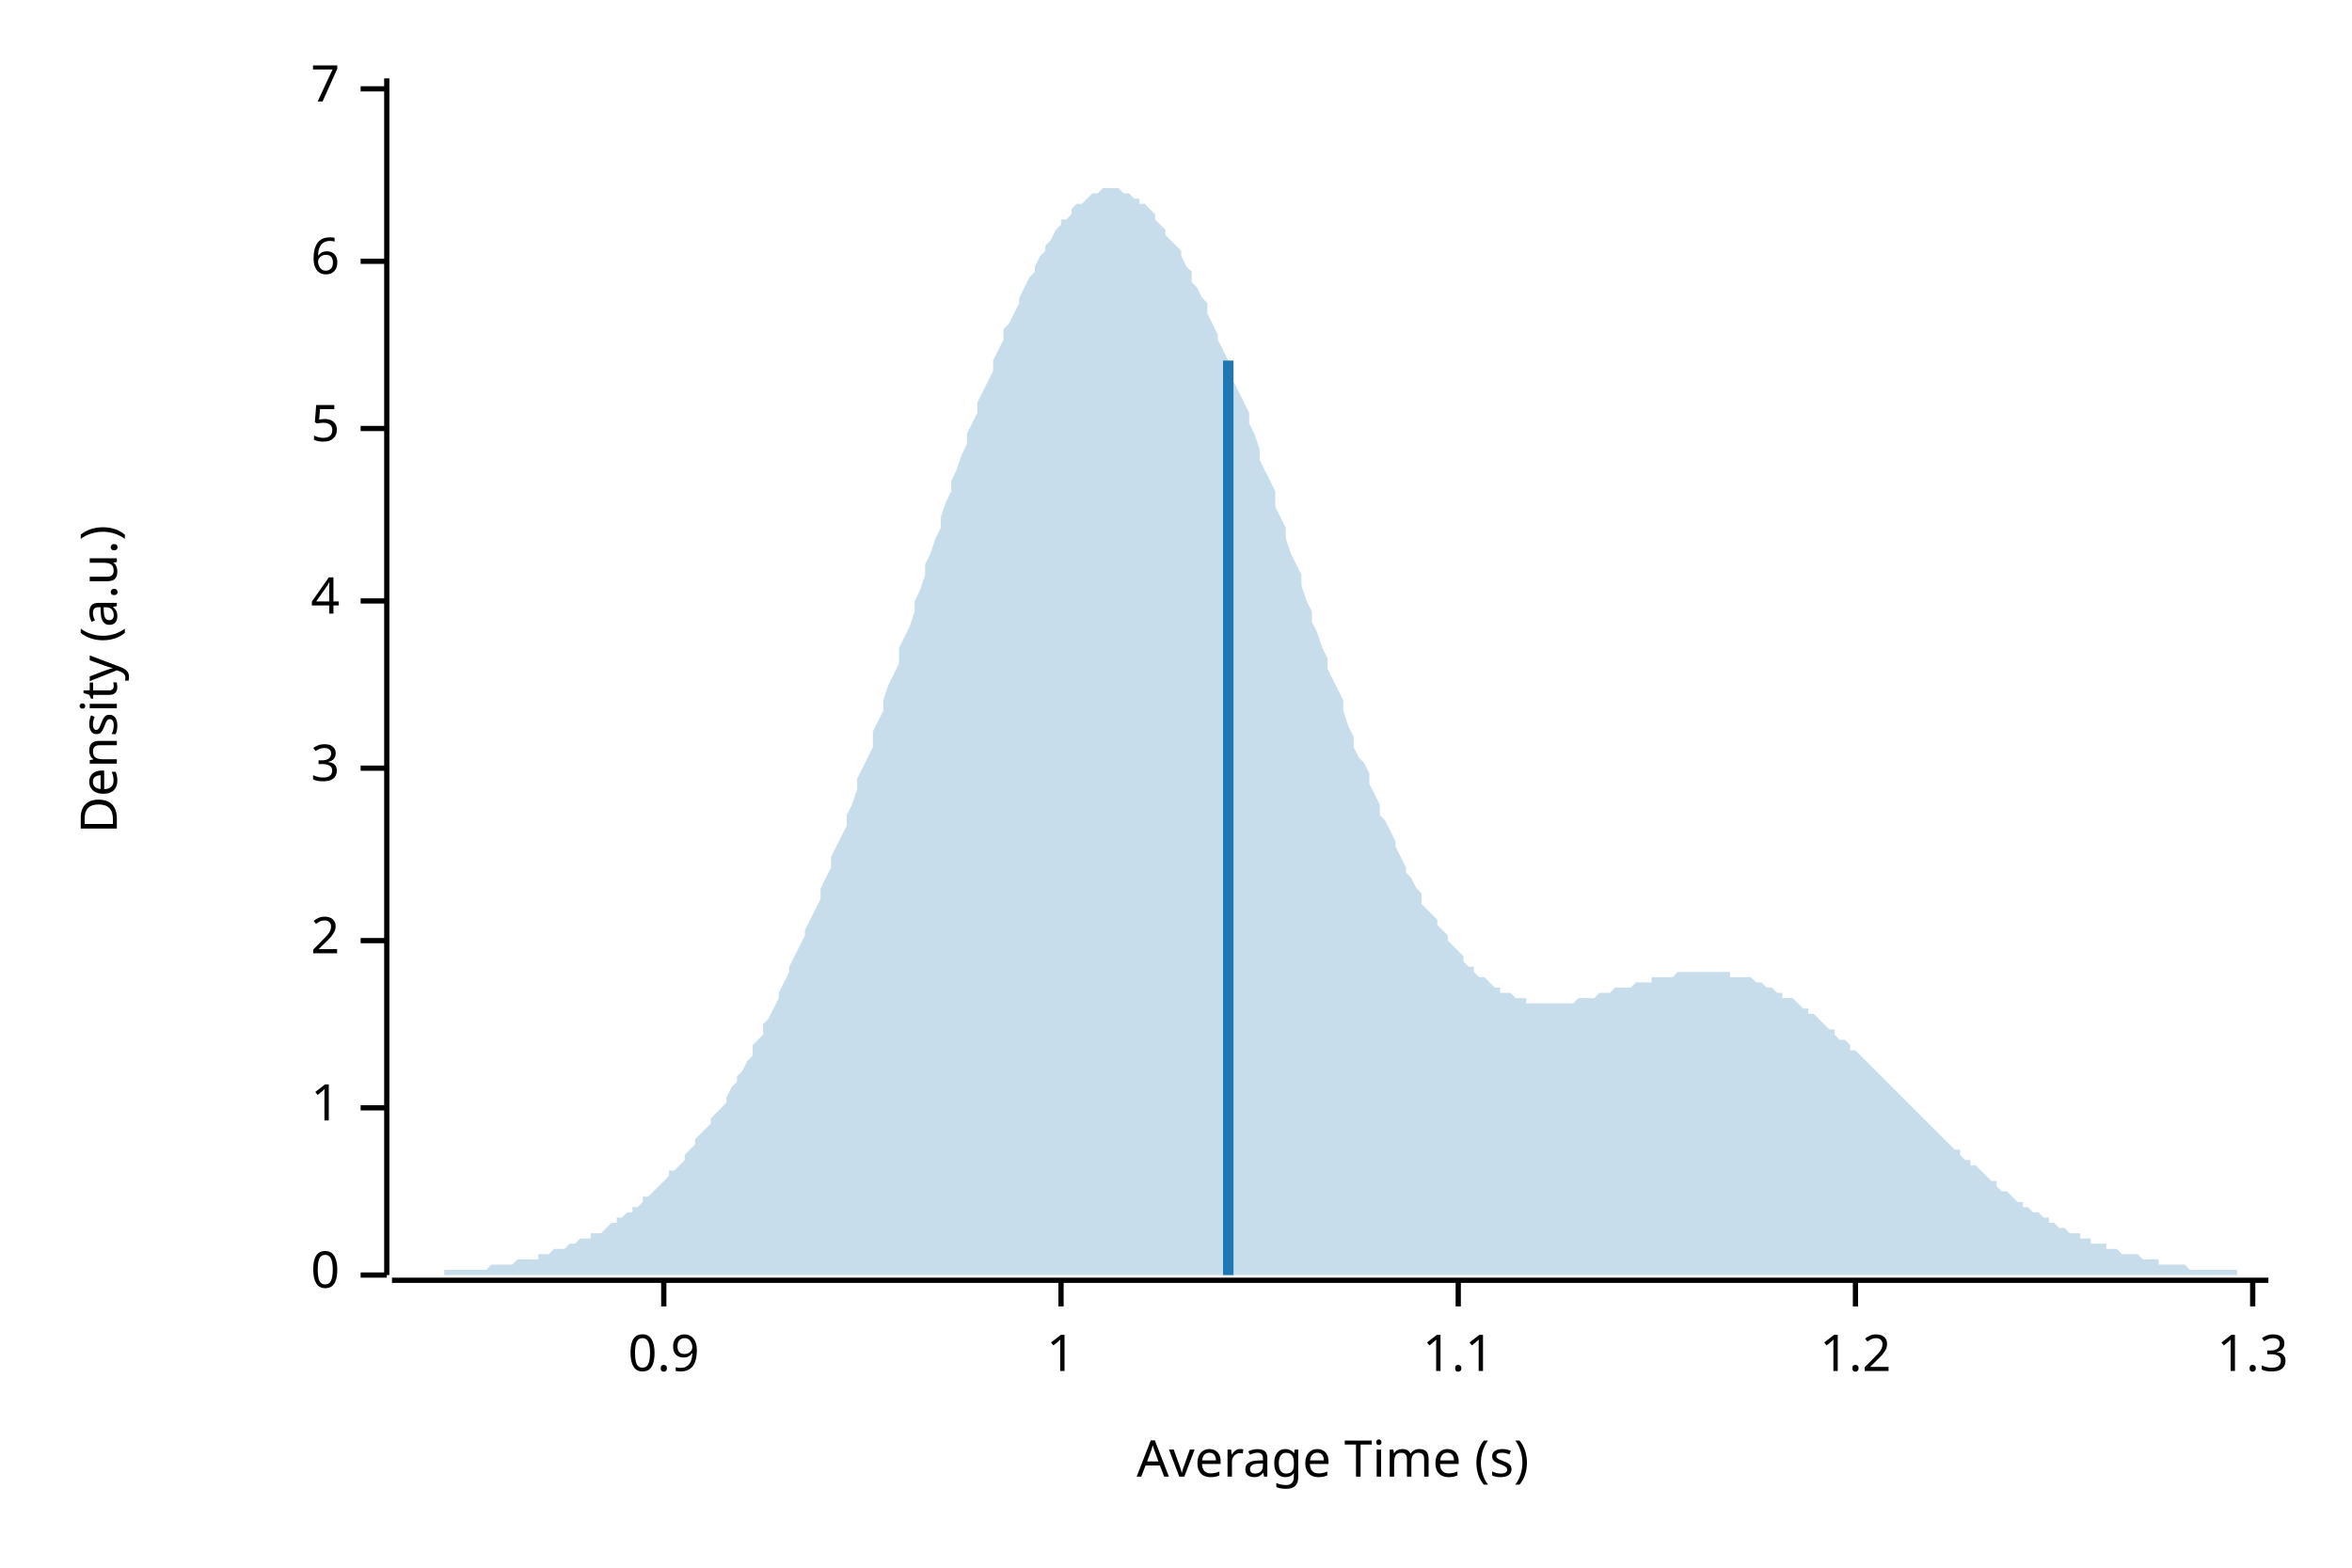
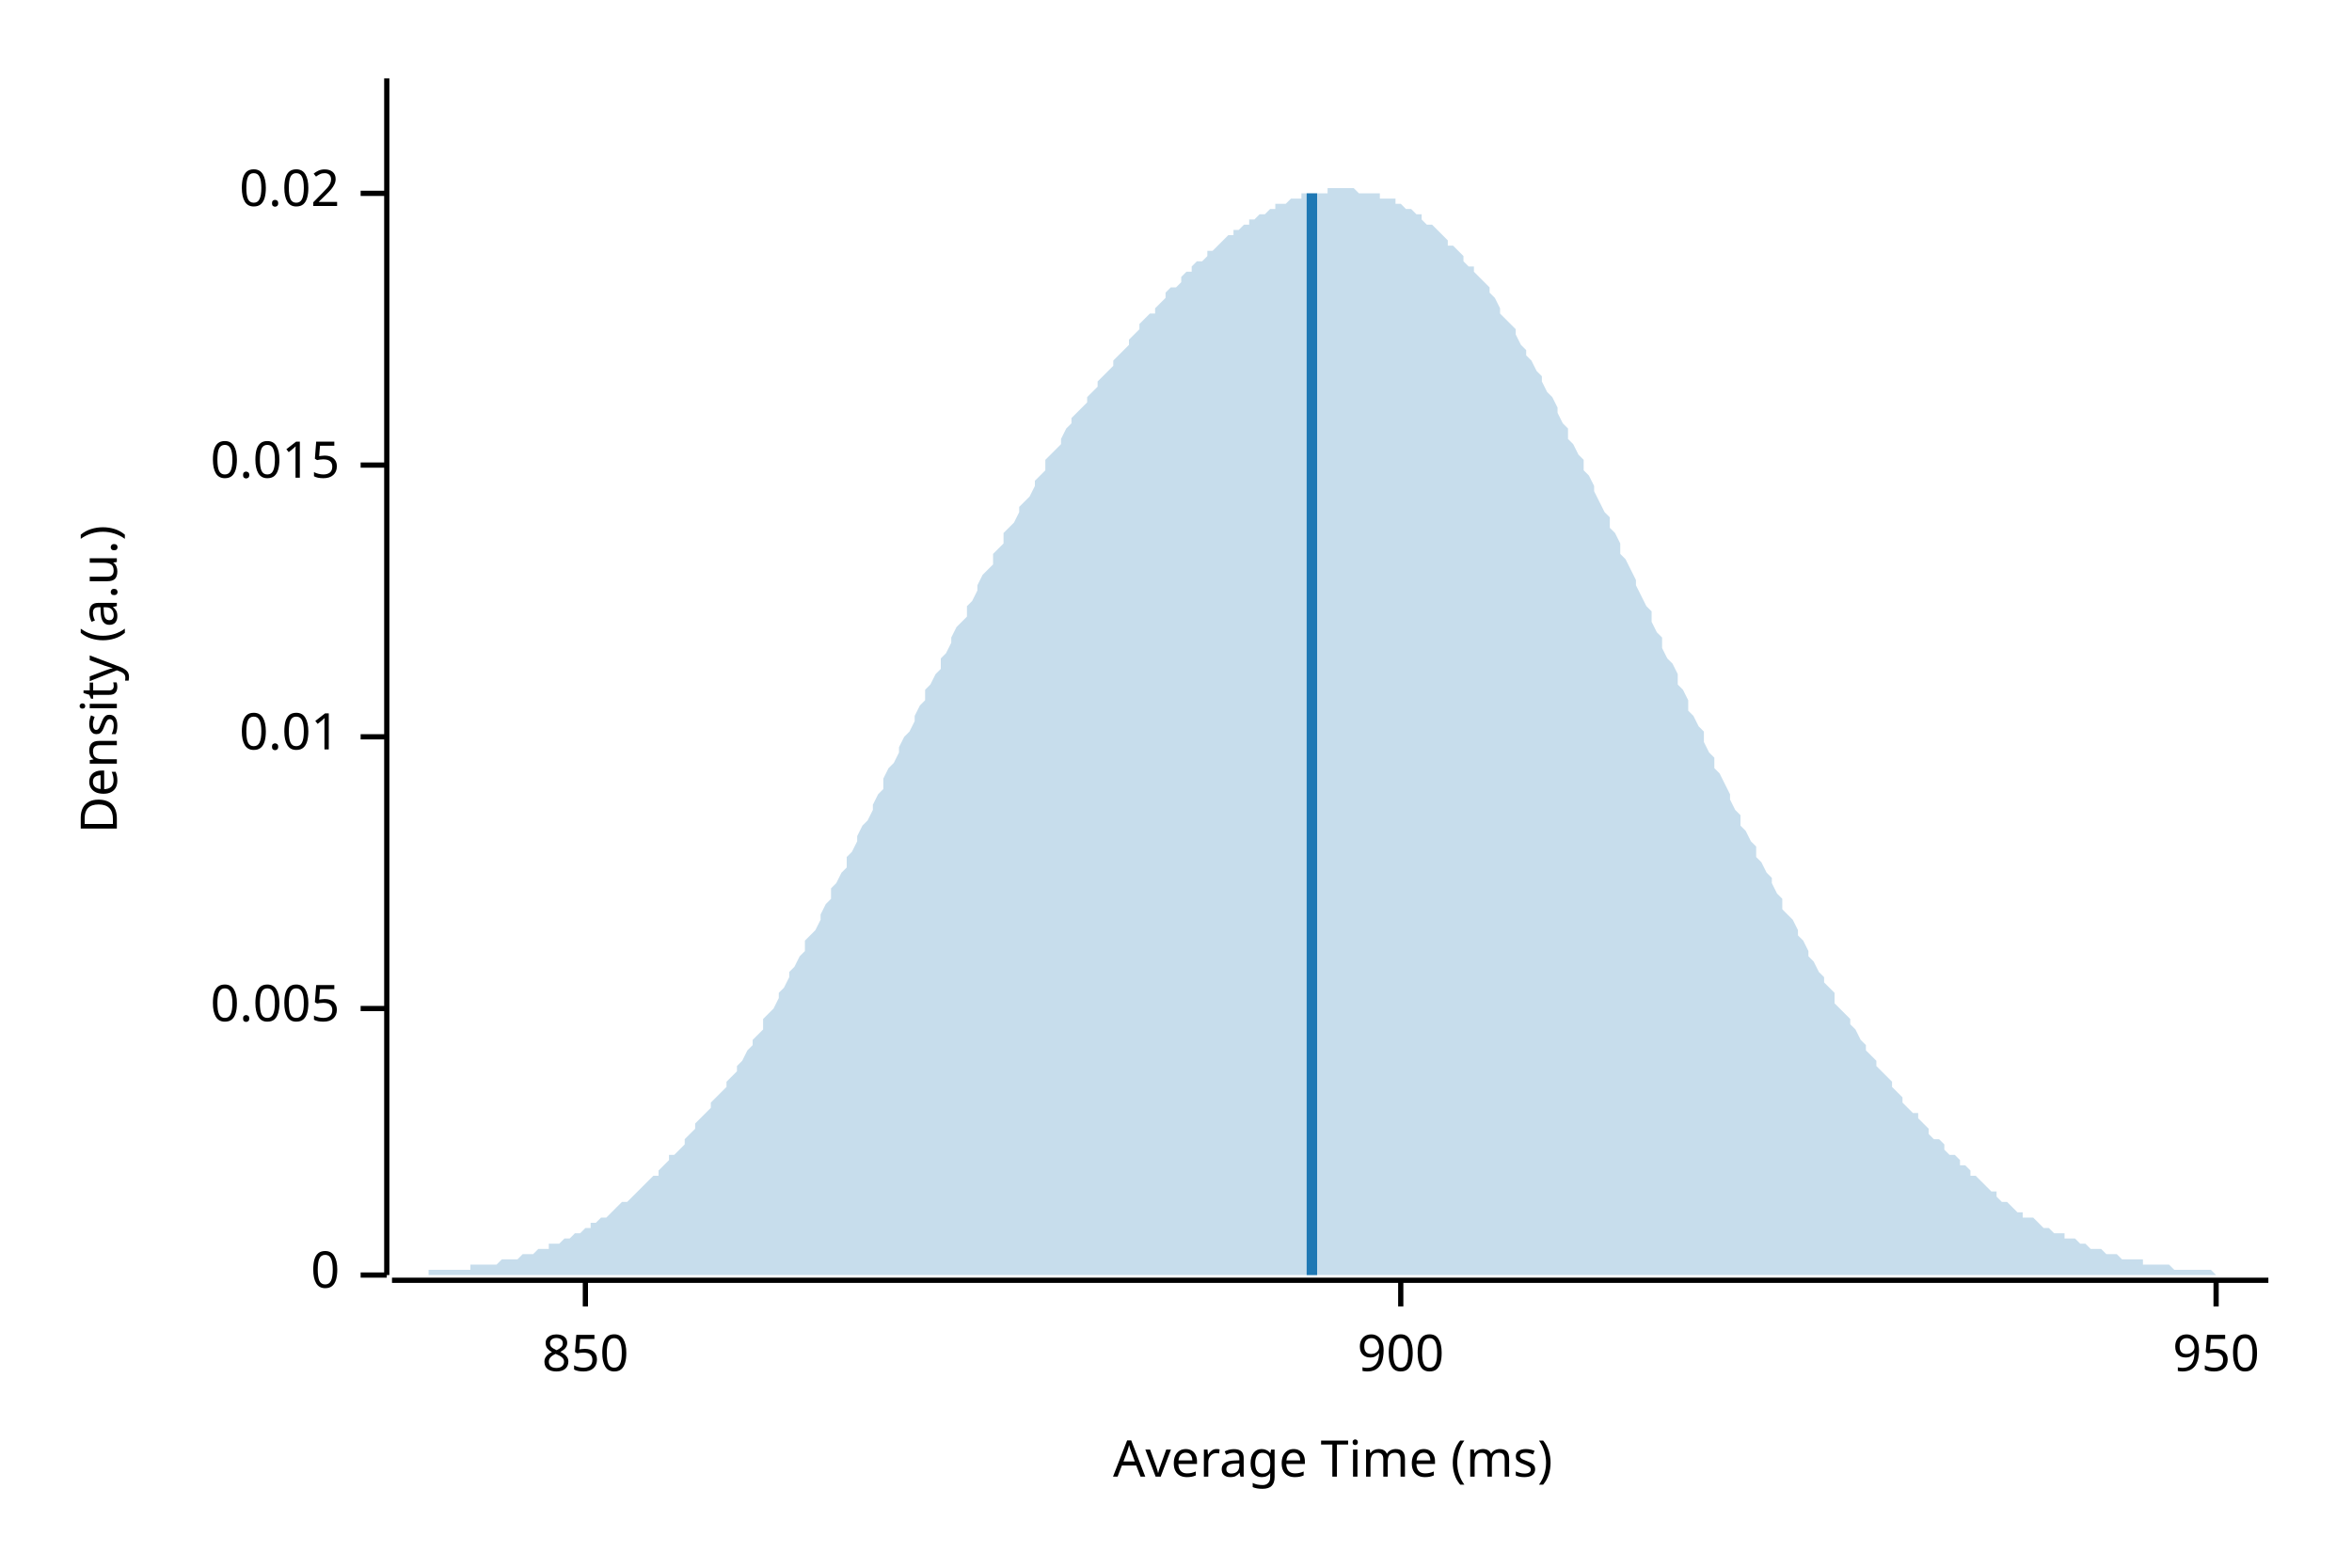
<svg xmlns="http://www.w3.org/2000/svg" width="450" height="300" viewBox="0 0 450 300">
  <text x="15" y="130" dy="0.76em" text-anchor="middle" font-family="sans-serif" font-size="9.677" opacity="1" fill="#000000" transform="rotate(270, 15, 130)">
Density (a.u.)
</text>
  <text x="255" y="285" dy="-0.5ex" text-anchor="middle" font-family="sans-serif" font-size="9.677" opacity="1" fill="#000000">
- Average Time (s)
+ Average Time (ms)
</text>
  <polyline fill="none" opacity="1" stroke="#000000" stroke-width="1" points="74,15 74,244 " />
  <text x="65" y="244" dy="0.5ex" text-anchor="end" font-family="sans-serif" font-size="9.677" opacity="1" fill="#000000">
0
</text>
  <polyline fill="none" opacity="1" stroke="#000000" stroke-width="1" points="69,244 74,244 " />
-   <text x="65" y="212" dy="0.5ex" text-anchor="end" font-family="sans-serif" font-size="9.677" opacity="1" fill="#000000">
- 1
+   <text x="65" y="193" dy="0.5ex" text-anchor="end" font-family="sans-serif" font-size="9.677" opacity="1" fill="#000000">
+ 0.005
</text>
-   <polyline fill="none" opacity="1" stroke="#000000" stroke-width="1" points="69,212 74,212 " />
-   <text x="65" y="180" dy="0.5ex" text-anchor="end" font-family="sans-serif" font-size="9.677" opacity="1" fill="#000000">
- 2
+   <polyline fill="none" opacity="1" stroke="#000000" stroke-width="1" points="69,193 74,193 " />
+   <text x="65" y="141" dy="0.5ex" text-anchor="end" font-family="sans-serif" font-size="9.677" opacity="1" fill="#000000">
+ 0.01
</text>
-   <polyline fill="none" opacity="1" stroke="#000000" stroke-width="1" points="69,180 74,180 " />
-   <text x="65" y="147" dy="0.5ex" text-anchor="end" font-family="sans-serif" font-size="9.677" opacity="1" fill="#000000">
- 3
+   <polyline fill="none" opacity="1" stroke="#000000" stroke-width="1" points="69,141 74,141 " />
+   <text x="65" y="89" dy="0.5ex" text-anchor="end" font-family="sans-serif" font-size="9.677" opacity="1" fill="#000000">
+ 0.015
</text>
-   <polyline fill="none" opacity="1" stroke="#000000" stroke-width="1" points="69,147 74,147 " />
-   <text x="65" y="115" dy="0.5ex" text-anchor="end" font-family="sans-serif" font-size="9.677" opacity="1" fill="#000000">
- 4
+   <polyline fill="none" opacity="1" stroke="#000000" stroke-width="1" points="69,89 74,89 " />
+   <text x="65" y="37" dy="0.5ex" text-anchor="end" font-family="sans-serif" font-size="9.677" opacity="1" fill="#000000">
+ 0.02
</text>
-   <polyline fill="none" opacity="1" stroke="#000000" stroke-width="1" points="69,115 74,115 " />
-   <text x="65" y="82" dy="0.5ex" text-anchor="end" font-family="sans-serif" font-size="9.677" opacity="1" fill="#000000">
- 5
+   <polyline fill="none" opacity="1" stroke="#000000" stroke-width="1" points="69,37 74,37 " />
+   <polyline fill="none" opacity="1" stroke="#000000" stroke-width="1" points="75,245 434,245 " />
+   <text x="112" y="255" dy="0.76em" text-anchor="middle" font-family="sans-serif" font-size="9.677" opacity="1" fill="#000000">
+ 850
</text>
-   <polyline fill="none" opacity="1" stroke="#000000" stroke-width="1" points="69,82 74,82 " />
-   <text x="65" y="50" dy="0.5ex" text-anchor="end" font-family="sans-serif" font-size="9.677" opacity="1" fill="#000000">
- 6
+   <polyline fill="none" opacity="1" stroke="#000000" stroke-width="1" points="112,245 112,250 " />
+   <text x="268" y="255" dy="0.76em" text-anchor="middle" font-family="sans-serif" font-size="9.677" opacity="1" fill="#000000">
+ 900
</text>
-   <polyline fill="none" opacity="1" stroke="#000000" stroke-width="1" points="69,50 74,50 " />
-   <text x="65" y="17" dy="0.5ex" text-anchor="end" font-family="sans-serif" font-size="9.677" opacity="1" fill="#000000">
- 7
+   <polyline fill="none" opacity="1" stroke="#000000" stroke-width="1" points="268,245 268,250 " />
+   <text x="424" y="255" dy="0.76em" text-anchor="middle" font-family="sans-serif" font-size="9.677" opacity="1" fill="#000000">
+ 950
</text>
-   <polyline fill="none" opacity="1" stroke="#000000" stroke-width="1" points="69,17 74,17 " />
-   <polyline fill="none" opacity="1" stroke="#000000" stroke-width="1" points="75,245 434,245 " />
-   <text x="127" y="255" dy="0.76em" text-anchor="middle" font-family="sans-serif" font-size="9.677" opacity="1" fill="#000000">
- 0.9
- </text>
-   <polyline fill="none" opacity="1" stroke="#000000" stroke-width="1" points="127,245 127,250 " />
-   <text x="203" y="255" dy="0.76em" text-anchor="middle" font-family="sans-serif" font-size="9.677" opacity="1" fill="#000000">
- 1
- </text>
-   <polyline fill="none" opacity="1" stroke="#000000" stroke-width="1" points="203,245 203,250 " />
-   <text x="279" y="255" dy="0.76em" text-anchor="middle" font-family="sans-serif" font-size="9.677" opacity="1" fill="#000000">
- 1.1
- </text>
-   <polyline fill="none" opacity="1" stroke="#000000" stroke-width="1" points="279,245 279,250 " />
-   <text x="355" y="255" dy="0.76em" text-anchor="middle" font-family="sans-serif" font-size="9.677" opacity="1" fill="#000000">
- 1.2
- </text>
-   <polyline fill="none" opacity="1" stroke="#000000" stroke-width="1" points="355,245 355,250 " />
-   <text x="431" y="255" dy="0.76em" text-anchor="middle" font-family="sans-serif" font-size="9.677" opacity="1" fill="#000000">
- 1.3
- </text>
-   <polyline fill="none" opacity="1" stroke="#000000" stroke-width="1" points="431,245 431,250 " />
-   <polygon opacity="0.25" fill="#1F78B4" points="75,244 75,244 76,244 77,244 77,244 78,244 79,244 80,244 80,244 81,244 82,244 82,244 83,244 84,244 85,244 85,243 86,243 87,243 87,243 88,243 89,243 90,243 90,243 91,243 92,243 92,243 93,243 94,242 95,242 95,242 96,242 97,242 98,242 98,242 99,241 100,241 100,241 101,241 102,241 103,241 103,240 104,240 105,240 105,240 106,239 107,239 108,239 108,239 109,238 110,238 110,238 111,237 112,237 113,237 113,236 114,236 115,236 116,235 116,235 117,234 118,234 118,233 119,233 120,232 121,232 121,231 122,231 123,230 123,229 124,229 125,228 126,227 126,227 127,226 128,225 128,224 129,224 130,223 131,222 131,221 132,220 133,219 133,218 134,217 135,216 136,215 136,214 137,213 138,212 139,211 139,210 140,208 141,207 141,206 142,205 143,203 144,202 144,200 145,199 146,198 146,196 147,195 148,193 149,191 149,190 150,188 151,186 151,185 152,183 153,181 154,179 154,178 155,176 156,174 157,172 157,170 158,168 159,166 159,164 160,162 161,160 162,158 162,156 163,154 164,151 164,149 165,147 166,145 167,143 167,140 168,138 169,136 169,134 170,131 171,129 172,127 172,124 173,122 174,120 175,117 175,115 176,113 177,110 177,108 178,106 179,103 180,101 180,99 181,96 182,94 182,92 183,90 184,87 185,85 185,83 186,81 187,79 187,77 188,75 189,73 190,71 190,69 191,67 192,65 192,63 193,62 194,60 195,58 195,57 196,55 197,53 198,52 198,51 199,49 200,48 200,47 201,46 202,44 203,43 203,42 204,42 205,41 205,40 206,39 207,39 208,38 208,38 209,37 210,37 210,37 211,36 212,36 213,36 213,36 214,36 215,37 216,37 216,37 217,38 218,38 218,39 219,39 220,40 221,41 221,42 222,43 223,44 223,45 224,46 225,47 226,48 226,49 227,51 228,52 228,54 229,55 230,57 231,58 231,60 232,62 233,64 233,65 234,67 235,69 236,71 236,73 237,75 238,77 239,79 239,81 240,83 241,86 241,88 242,90 243,92 244,94 244,97 245,99 246,101 246,103 247,106 248,108 249,110 249,112 250,115 251,117 251,119 252,121 253,124 254,126 254,128 255,130 256,132 257,134 257,136 258,139 259,141 259,143 260,145 261,146 262,148 262,150 263,152 264,154 264,156 265,157 266,159 267,161 267,162 268,164 269,166 269,167 270,168 271,170 272,171 272,173 273,174 274,175 275,176 275,177 276,178 277,179 277,180 278,181 279,182 280,183 280,184 281,185 282,185 282,186 283,187 284,187 285,188 285,188 286,189 287,189 287,190 288,190 289,190 290,191 290,191 291,191 292,191 292,192 293,192 294,192 295,192 295,192 296,192 297,192 298,192 298,192 299,192 300,192 300,192 301,192 302,191 303,191 303,191 304,191 305,191 305,191 306,190 307,190 308,190 308,190 309,189 310,189 310,189 311,189 312,189 313,188 313,188 314,188 315,188 316,188 316,187 317,187 318,187 318,187 319,187 320,187 321,186 321,186 322,186 323,186 323,186 324,186 325,186 326,186 326,186 327,186 328,186 328,186 329,186 330,186 331,186 331,187 332,187 333,187 333,187 334,187 335,187 336,188 336,188 337,188 338,189 339,189 339,189 340,190 341,190 341,191 342,191 343,191 344,192 344,192 345,193 346,193 346,194 347,194 348,195 349,196 349,196 350,197 351,197 351,198 352,199 353,199 354,200 354,201 355,201 356,202 357,203 357,203 358,204 359,205 359,205 360,206 361,207 362,208 362,208 363,209 364,210 364,210 365,211 366,212 367,213 367,213 368,214 369,215 369,215 370,216 371,217 372,218 372,218 373,219 374,220 375,220 375,221 376,222 377,222 377,223 378,223 379,224 380,225 380,225 381,226 382,226 382,227 383,228 384,228 385,229 385,229 386,230 387,230 387,231 388,231 389,232 390,232 390,232 391,233 392,233 392,234 393,234 394,235 395,235 395,235 396,236 397,236 398,236 398,237 399,237 400,237 400,238 401,238 402,238 403,238 403,239 404,239 405,239 405,239 406,240 407,240 408,240 408,240 409,240 410,241 410,241 411,241 412,241 413,241 413,242 414,242 415,242 416,242 416,242 417,242 418,242 418,242 419,243 420,243 421,243 421,243 422,243 423,243 423,243 424,243 425,243 426,243 426,243 427,243 428,243 428,244 429,244 430,244 431,244 431,244 432,244 433,244 434,244 434,244 75,244 " />
-   <polyline fill="none" opacity="1" stroke="#1F78B4" stroke-width="2" points="235,244 235,69 " />
+   <polyline fill="none" opacity="1" stroke="#000000" stroke-width="1" points="424,245 424,250 " />
+   <polygon opacity="0.25" fill="#1F78B4" points="75,244 75,244 76,244 77,244 77,244 78,244 79,244 80,244 80,244 81,244 82,244 82,243 83,243 84,243 85,243 85,243 86,243 87,243 87,243 88,243 89,243 90,243 90,242 91,242 92,242 92,242 93,242 94,242 95,242 95,242 96,241 97,241 98,241 98,241 99,241 100,240 100,240 101,240 102,240 103,239 103,239 104,239 105,239 105,238 106,238 107,238 108,237 108,237 109,237 110,236 110,236 111,236 112,235 113,235 113,234 114,234 115,233 116,233 116,233 117,232 118,231 118,231 119,230 120,230 121,229 121,229 122,228 123,227 123,227 124,226 125,225 126,225 126,224 127,223 128,222 128,221 129,221 130,220 131,219 131,218 132,217 133,216 133,215 134,214 135,213 136,212 136,211 137,210 138,209 139,208 139,207 140,206 141,205 141,204 142,203 143,201 144,200 144,199 145,198 146,197 146,195 147,194 148,193 149,191 149,190 150,189 151,187 151,186 152,185 153,183 154,182 154,180 155,179 156,178 157,176 157,175 158,173 159,172 159,170 160,169 161,167 162,166 162,164 163,163 164,161 164,160 165,158 166,157 167,155 167,154 168,152 169,151 169,149 170,147 171,146 172,144 172,143 173,141 174,140 175,138 175,137 176,135 177,134 177,132 178,131 179,129 180,128 180,126 181,125 182,123 182,122 183,120 184,119 185,118 185,116 186,115 187,113 187,112 188,110 189,109 190,108 190,106 191,105 192,104 192,102 193,101 194,100 195,98 195,97 196,96 197,95 198,93 198,92 199,91 200,90 200,88 201,87 202,86 203,85 203,84 204,82 205,81 205,80 206,79 207,78 208,77 208,76 209,75 210,74 210,73 211,72 212,71 213,70 213,69 214,68 215,67 216,66 216,65 217,64 218,63 218,62 219,61 220,60 221,60 221,59 222,58 223,57 223,56 224,55 225,55 226,54 226,53 227,52 228,52 228,51 229,50 230,50 231,49 231,48 232,48 233,47 233,47 234,46 235,45 236,45 236,44 237,44 238,43 239,43 239,42 240,42 241,41 241,41 242,41 243,40 244,40 244,39 245,39 246,39 246,39 247,38 248,38 249,38 249,37 250,37 251,37 251,37 252,37 253,37 254,37 254,36 255,36 256,36 257,36 257,36 258,36 259,36 259,36 260,37 261,37 262,37 262,37 263,37 264,37 264,38 265,38 266,38 267,38 267,39 268,39 269,40 269,40 270,40 271,41 272,41 272,42 273,43 274,43 275,44 275,44 276,45 277,46 277,47 278,47 279,48 280,49 280,50 281,51 282,51 282,52 283,53 284,54 285,55 285,56 286,57 287,59 287,60 288,61 289,62 290,63 290,64 291,66 292,67 292,68 293,69 294,71 295,72 295,73 296,75 297,76 298,78 298,79 299,81 300,82 300,84 301,85 302,87 303,88 303,90 304,91 305,93 305,94 306,96 307,98 308,99 308,101 309,102 310,104 310,106 311,107 312,109 313,111 313,112 314,114 315,116 316,117 316,119 317,121 318,122 318,124 319,126 320,127 321,129 321,131 322,132 323,134 323,136 324,137 325,139 326,140 326,142 327,144 328,145 328,147 329,148 330,150 331,152 331,153 332,155 333,156 333,158 334,159 335,161 336,162 336,164 337,165 338,167 339,168 339,169 340,171 341,172 341,174 342,175 343,176 344,178 344,179 345,180 346,182 346,183 347,184 348,186 349,187 349,188 350,189 351,190 351,192 352,193 353,194 354,195 354,196 355,197 356,199 357,200 357,201 358,202 359,203 359,204 360,205 361,206 362,207 362,208 363,209 364,210 364,211 365,212 366,213 367,213 367,214 368,215 369,216 369,217 370,218 371,218 372,219 372,220 373,221 374,221 375,222 375,223 376,223 377,224 377,225 378,225 379,226 380,227 380,227 381,228 382,228 382,229 383,230 384,230 385,231 385,231 386,232 387,232 387,233 388,233 389,233 390,234 390,234 391,235 392,235 392,235 393,236 394,236 395,236 395,237 396,237 397,237 398,238 398,238 399,238 400,239 400,239 401,239 402,239 403,240 403,240 404,240 405,240 405,240 406,241 407,241 408,241 408,241 409,241 410,241 410,242 411,242 412,242 413,242 413,242 414,242 415,242 416,243 416,243 417,243 418,243 418,243 419,243 420,243 421,243 421,243 422,243 423,243 423,243 424,244 425,244 426,244 426,244 427,244 428,244 428,244 429,244 430,244 431,244 431,244 432,244 433,244 434,244 434,244 75,244 " />
+   <polyline fill="none" opacity="1" stroke="#1F78B4" stroke-width="2" points="251,244 251,37 " />
</svg>
